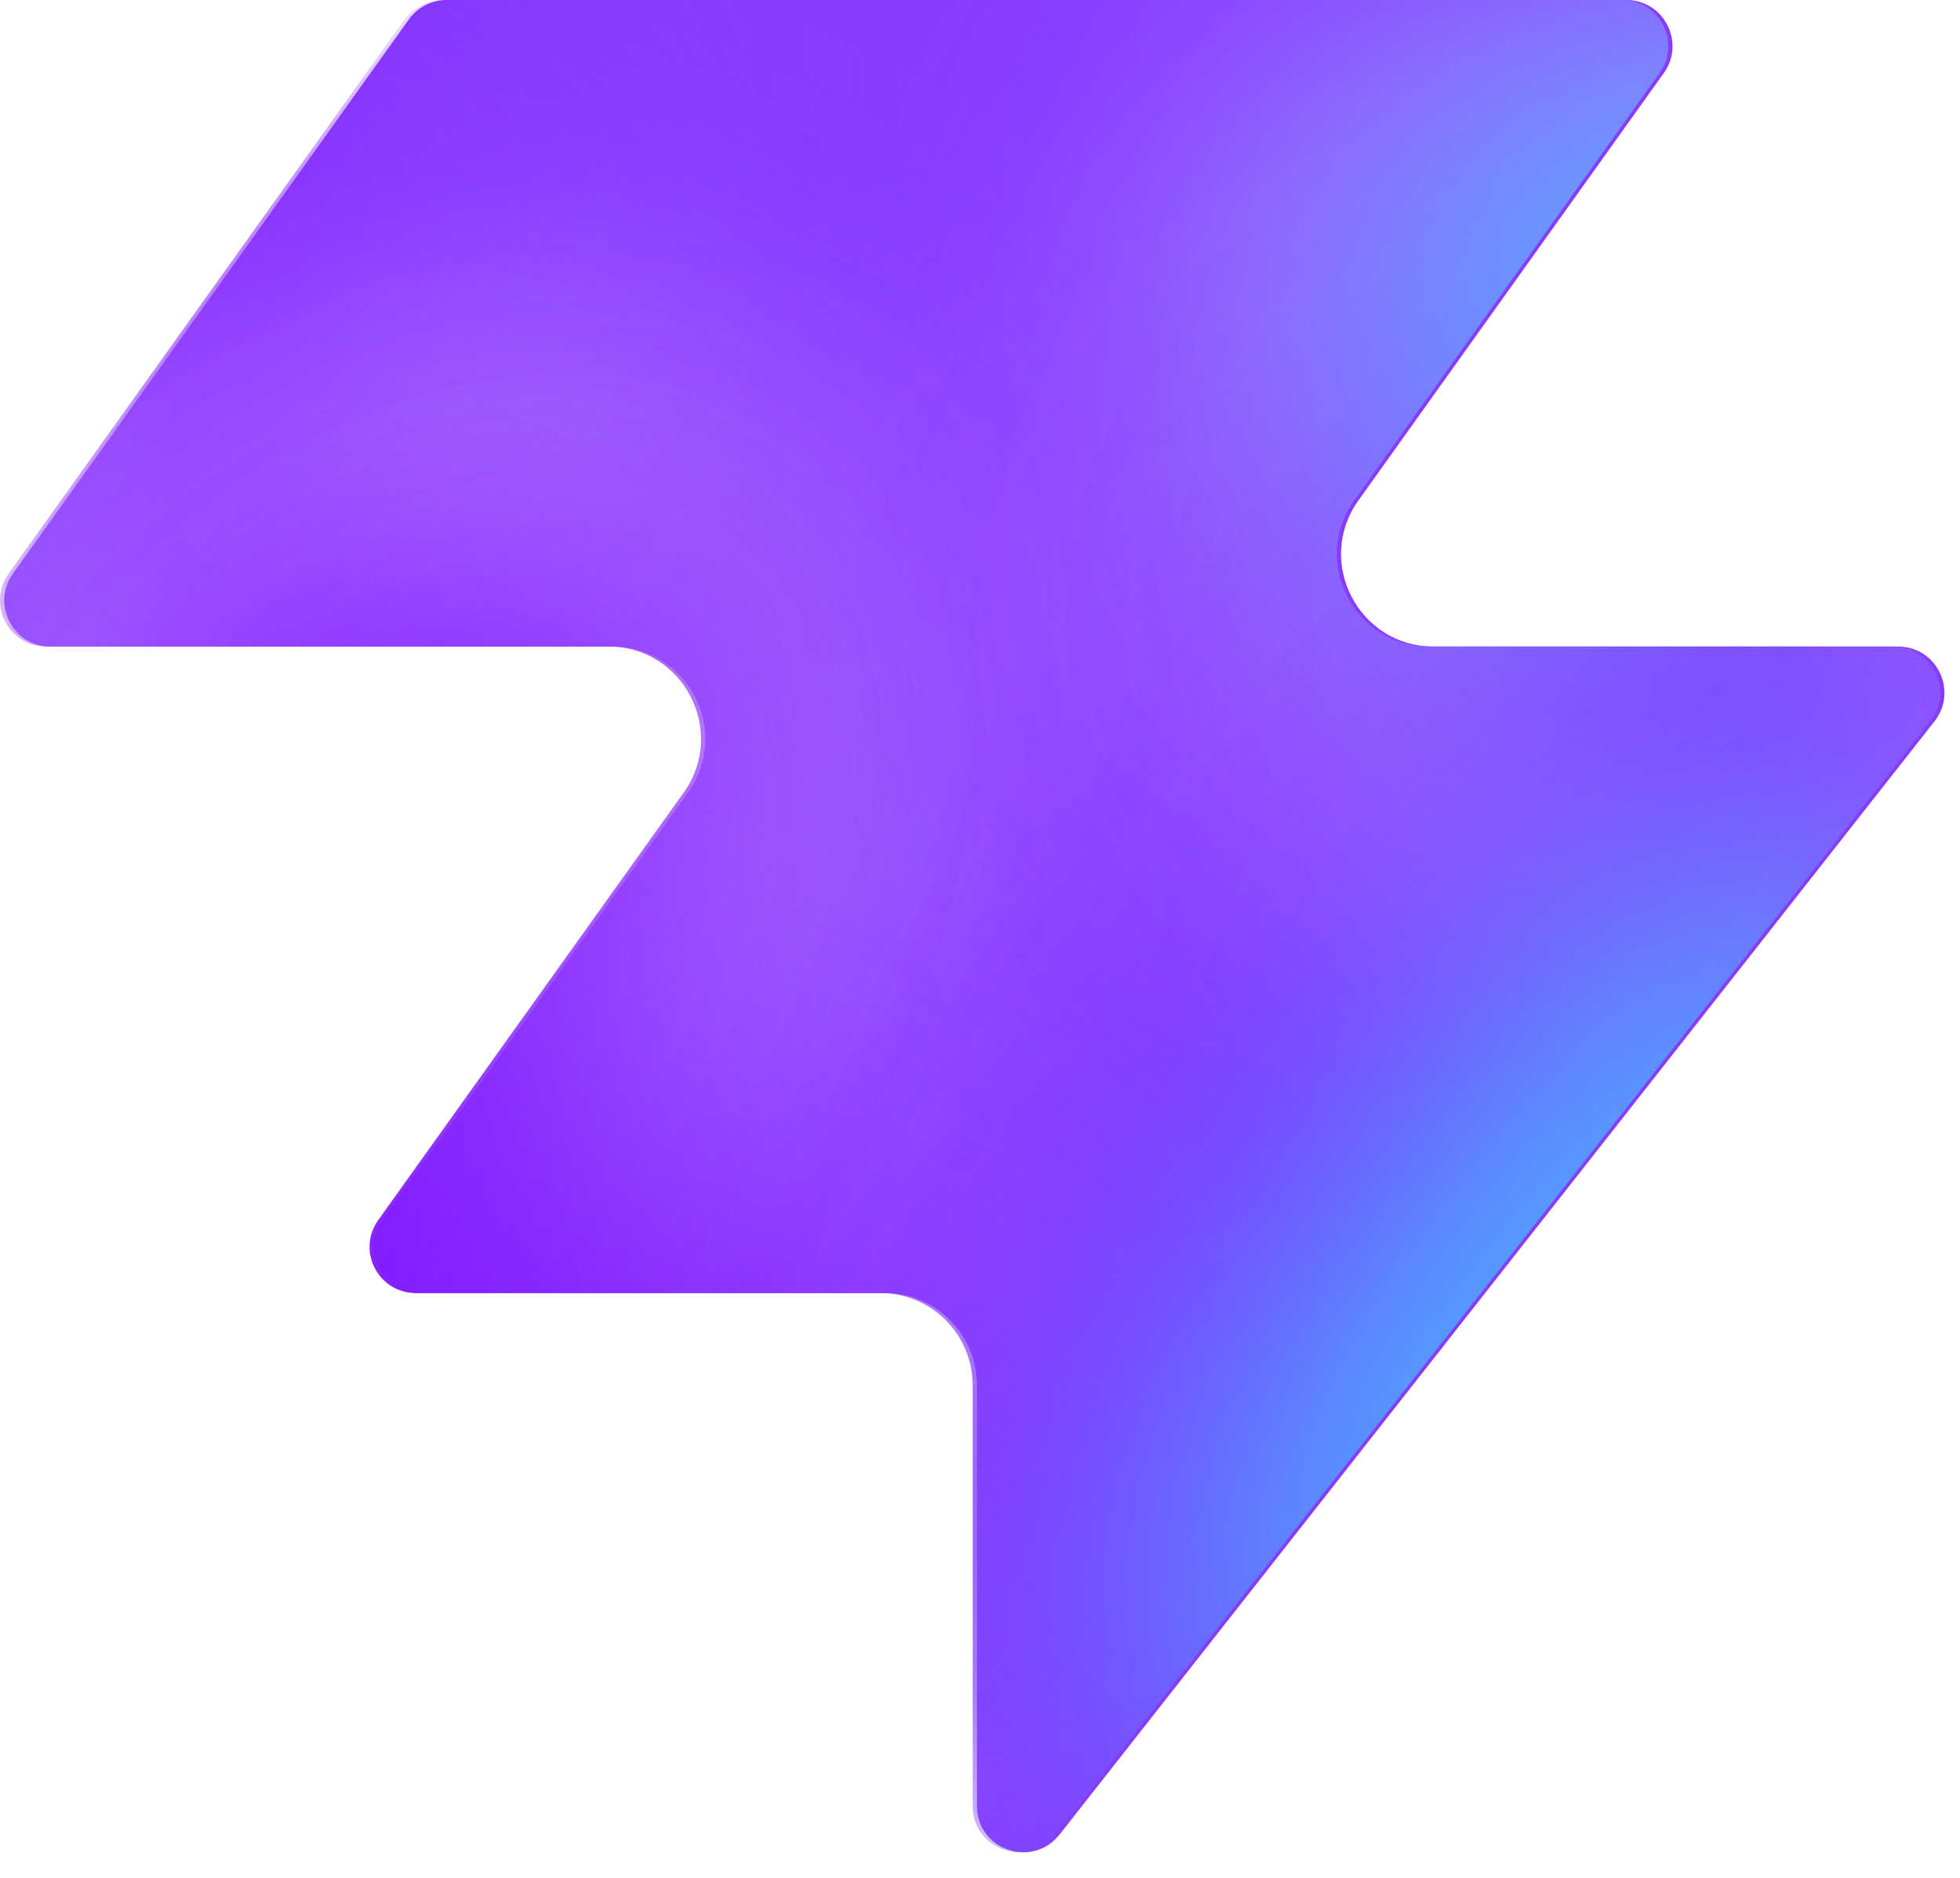
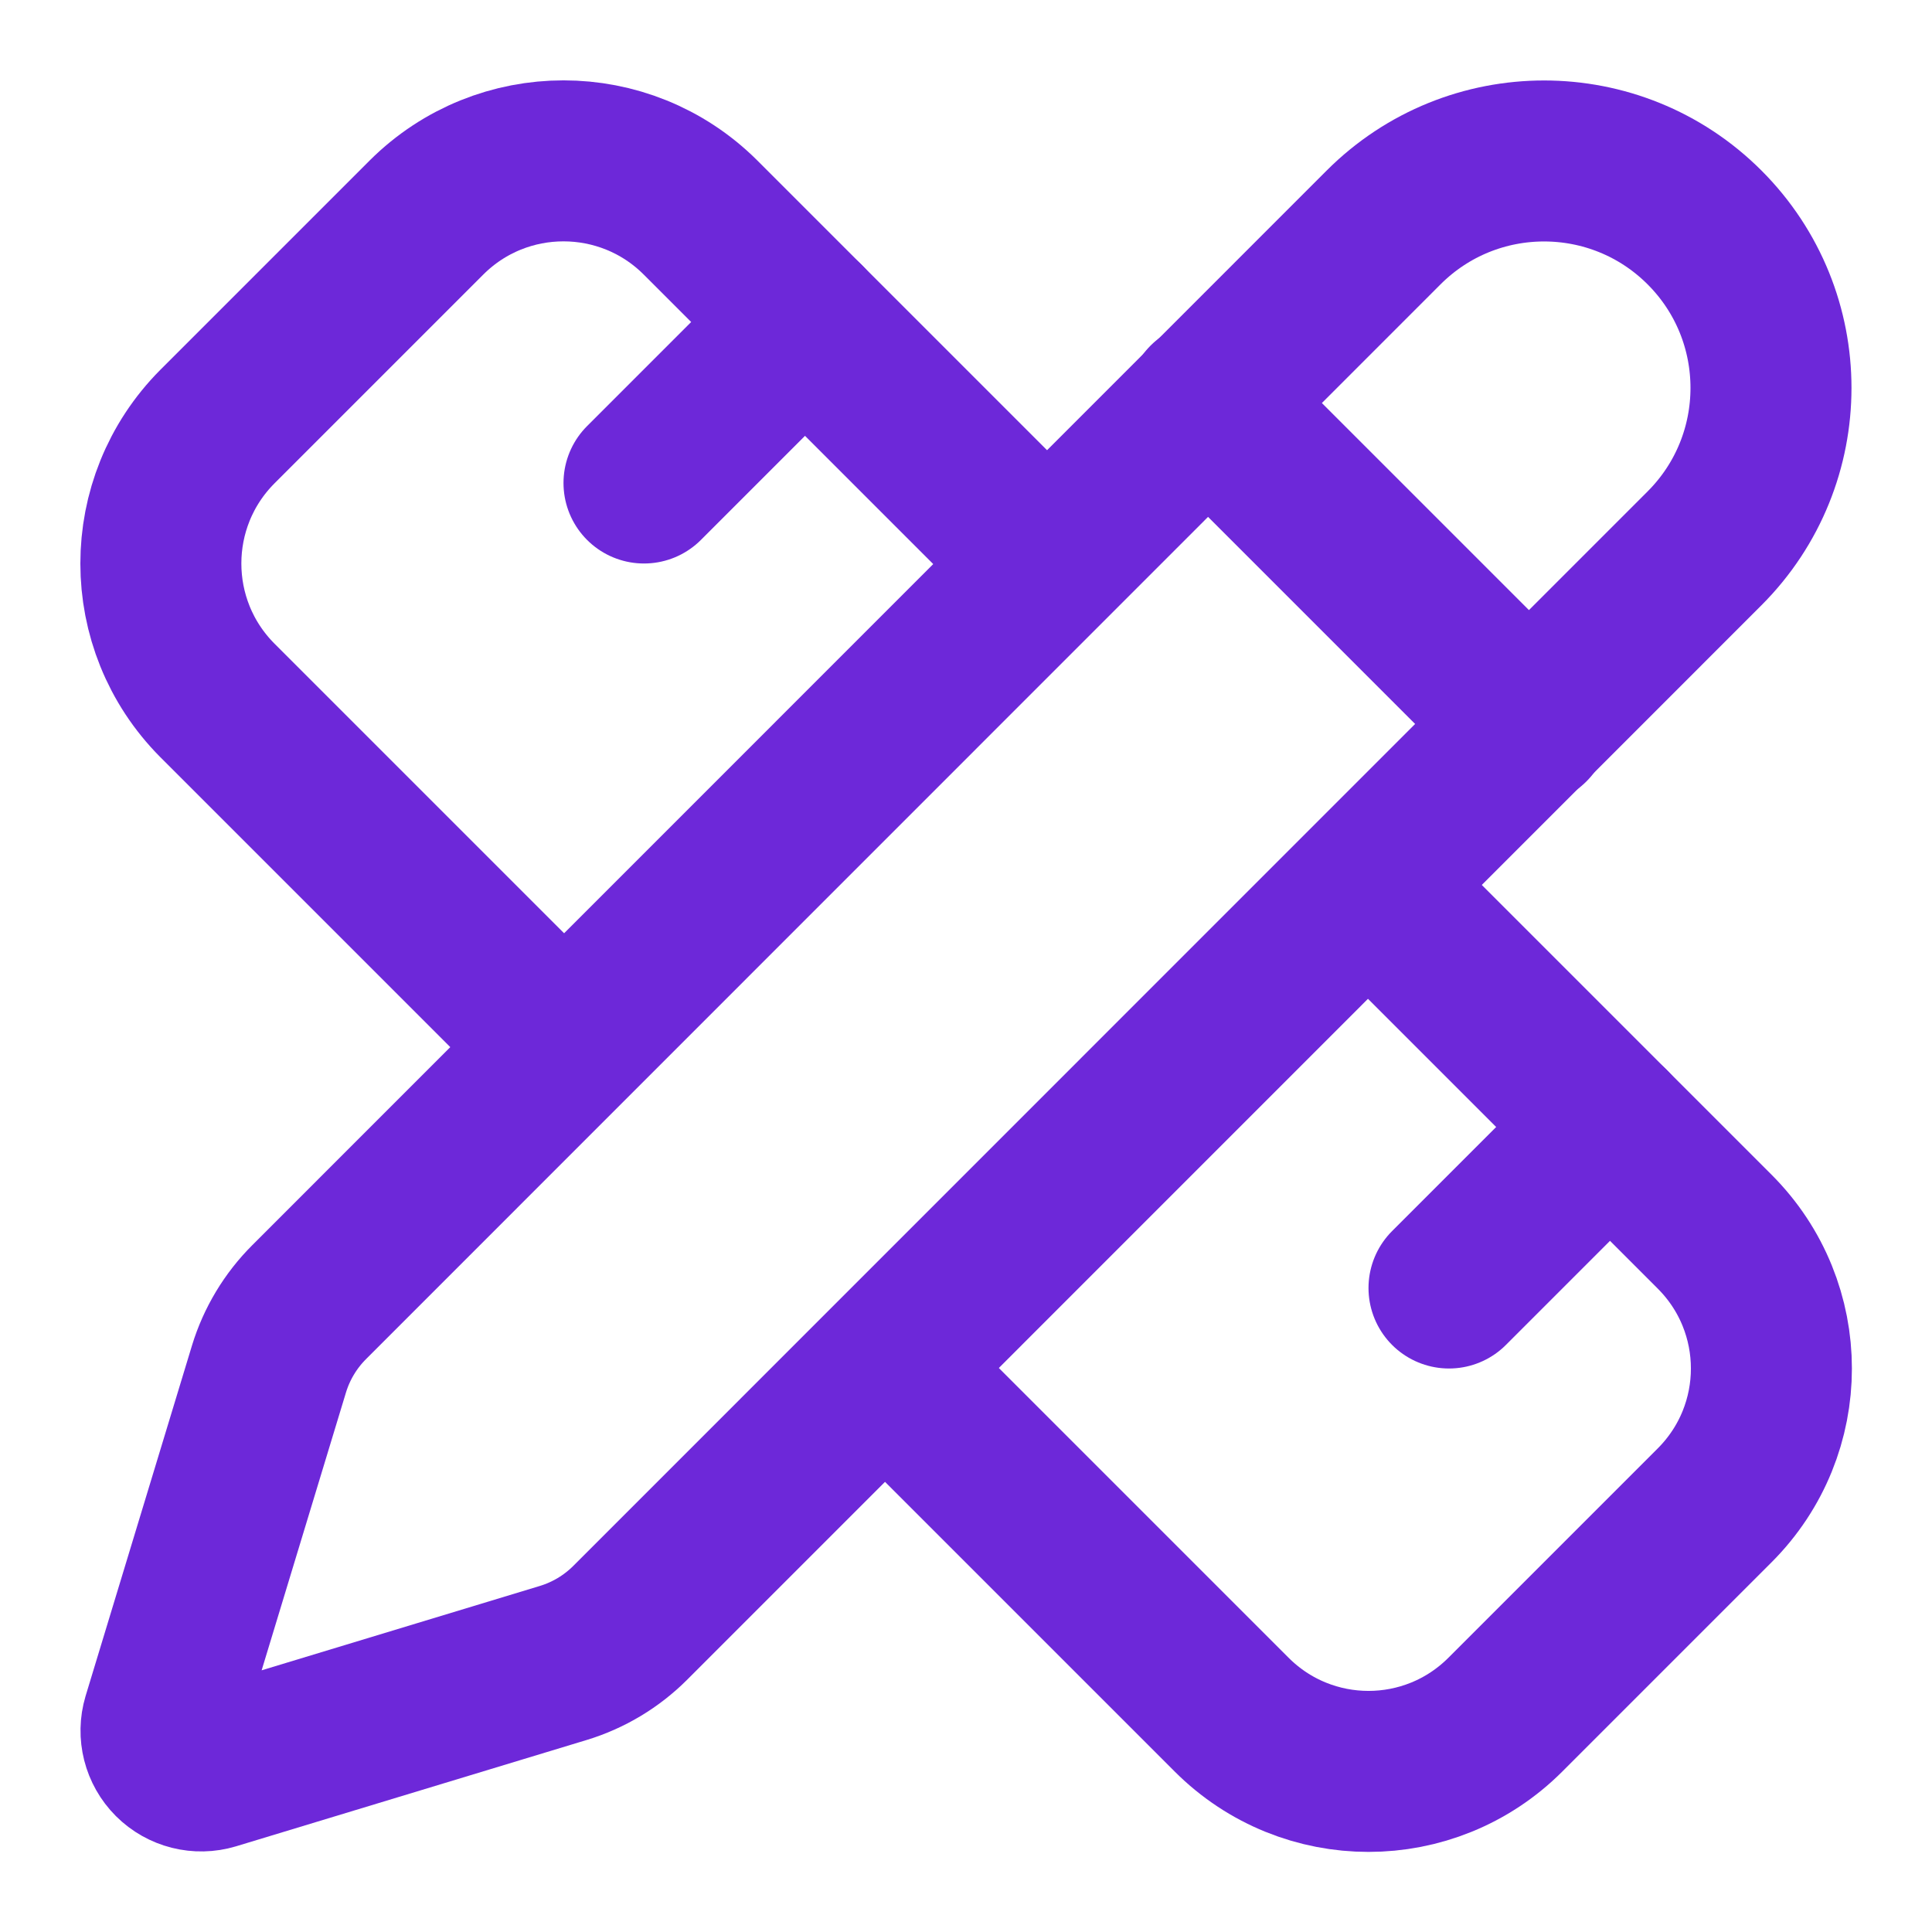
- <svg xmlns="http://www.w3.org/2000/svg" width="48" height="46" fill="none" viewBox="0 0 48 46">
-   <path fill="#863bff" d="M25.946 44.938c-.664.845-2.021.375-2.021-.698V33.937a2.26 2.26 0 0 0-2.262-2.262H10.287c-.92 0-1.456-1.04-.92-1.788l7.48-10.471c1.07-1.497 0-3.578-1.842-3.578H1.237c-.92 0-1.456-1.04-.92-1.788L10.013.474c.214-.297.556-.474.92-.474h28.894c.92 0 1.456 1.04.92 1.788l-7.48 10.471c-1.07 1.498 0 3.579 1.842 3.579h11.377c.943 0 1.473 1.088.89 1.83L25.947 44.94z" style="fill:#863bff;fill:color(display-p3 .525 .23 1);fill-opacity:1" />
-   <mask id="a" width="48" height="46" x="0" y="0" maskUnits="userSpaceOnUse" style="mask-type:alpha">
-     <path fill="#000" d="M25.842 44.938c-.664.844-2.021.375-2.021-.698V33.937a2.26 2.26 0 0 0-2.262-2.262H10.183c-.92 0-1.456-1.04-.92-1.788l7.48-10.471c1.07-1.498 0-3.579-1.842-3.579H1.133c-.92 0-1.456-1.04-.92-1.787L9.91.473c.214-.297.556-.474.92-.474h28.894c.92 0 1.456 1.04.92 1.788l-7.48 10.471c-1.07 1.498 0 3.578 1.842 3.578h11.377c.943 0 1.473 1.088.89 1.832L25.843 44.94z" style="fill:#000;fill-opacity:1" />
-   </mask>
-   <g mask="url(#a)">
-     <g filter="url(#b)">
-       <ellipse cx="5.508" cy="14.704" fill="#ede6ff" rx="5.508" ry="14.704" style="fill:#ede6ff;fill:color(display-p3 .927 .903 1);fill-opacity:1" transform="matrix(.00324 1 1 -.00324 -4.47 31.516)" />
-     </g>
-     <g filter="url(#c)">
-       <ellipse cx="10.399" cy="29.851" fill="#ede6ff" rx="10.399" ry="29.851" style="fill:#ede6ff;fill:color(display-p3 .927 .903 1);fill-opacity:1" transform="matrix(.00324 1 1 -.00324 -39.328 7.883)" />
-     </g>
-     <g filter="url(#d)">
-       <ellipse cx="5.508" cy="30.487" fill="#7e14ff" rx="5.508" ry="30.487" style="fill:#7e14ff;fill:color(display-p3 .492 .077 1);fill-opacity:1" transform="rotate(89.814 -25.913 -14.639)scale(1 -1)" />
-     </g>
-     <g filter="url(#e)">
-       <ellipse cx="5.508" cy="30.599" fill="#7e14ff" rx="5.508" ry="30.599" style="fill:#7e14ff;fill:color(display-p3 .492 .077 1);fill-opacity:1" transform="rotate(89.814 -32.644 -3.334)scale(1 -1)" />
-     </g>
-     <g filter="url(#f)">
-       <ellipse cx="5.508" cy="30.599" fill="#7e14ff" rx="5.508" ry="30.599" style="fill:#7e14ff;fill:color(display-p3 .492 .077 1);fill-opacity:1" transform="matrix(.00324 1 1 -.00324 -34.34 30.47)" />
-     </g>
-     <g filter="url(#g)">
-       <ellipse cx="14.072" cy="22.078" fill="#ede6ff" rx="14.072" ry="22.078" style="fill:#ede6ff;fill:color(display-p3 .927 .903 1);fill-opacity:1" transform="rotate(93.35 24.506 48.493)scale(-1 1)" />
-     </g>
-     <g filter="url(#h)">
-       <ellipse cx="3.47" cy="21.501" fill="#7e14ff" rx="3.47" ry="21.501" style="fill:#7e14ff;fill:color(display-p3 .492 .077 1);fill-opacity:1" transform="rotate(89.009 28.708 47.59)scale(-1 1)" />
-     </g>
-     <g filter="url(#i)">
-       <ellipse cx="3.47" cy="21.501" fill="#7e14ff" rx="3.47" ry="21.501" style="fill:#7e14ff;fill:color(display-p3 .492 .077 1);fill-opacity:1" transform="rotate(89.009 28.708 47.59)scale(-1 1)" />
-     </g>
-     <g filter="url(#j)">
-       <ellipse cx=".387" cy="8.972" fill="#7e14ff" rx="4.407" ry="29.108" style="fill:#7e14ff;fill:color(display-p3 .492 .077 1);fill-opacity:1" transform="rotate(39.51 .387 8.972)" />
-     </g>
-     <g filter="url(#k)">
-       <ellipse cx="47.523" cy="-6.092" fill="#7e14ff" rx="4.407" ry="29.108" style="fill:#7e14ff;fill:color(display-p3 .492 .077 1);fill-opacity:1" transform="rotate(37.892 47.523 -6.092)" />
-     </g>
-     <g filter="url(#l)">
-       <ellipse cx="41.412" cy="6.333" fill="#47bfff" rx="5.971" ry="9.665" style="fill:#47bfff;fill:color(display-p3 .28 .748 1);fill-opacity:1" transform="rotate(37.892 41.412 6.333)" />
-     </g>
-     <g filter="url(#m)">
-       <ellipse cx="-1.879" cy="38.332" fill="#7e14ff" rx="4.407" ry="29.108" style="fill:#7e14ff;fill:color(display-p3 .492 .077 1);fill-opacity:1" transform="rotate(37.892 -1.88 38.332)" />
-     </g>
-     <g filter="url(#n)">
-       <ellipse cx="-1.879" cy="38.332" fill="#7e14ff" rx="4.407" ry="29.108" style="fill:#7e14ff;fill:color(display-p3 .492 .077 1);fill-opacity:1" transform="rotate(37.892 -1.88 38.332)" />
-     </g>
-     <g filter="url(#o)">
-       <ellipse cx="35.651" cy="29.907" fill="#7e14ff" rx="4.407" ry="29.108" style="fill:#7e14ff;fill:color(display-p3 .492 .077 1);fill-opacity:1" transform="rotate(37.892 35.651 29.907)" />
-     </g>
-     <g filter="url(#p)">
-       <ellipse cx="38.418" cy="32.4" fill="#47bfff" rx="5.971" ry="15.297" style="fill:#47bfff;fill:color(display-p3 .28 .748 1);fill-opacity:1" transform="rotate(37.892 38.418 32.4)" />
-     </g>
-   </g>
-   <defs>
-     <filter id="b" width="60.045" height="41.654" x="-19.77" y="16.149" color-interpolation-filters="sRGB" filterUnits="userSpaceOnUse">
-       <feFlood flood-opacity="0" result="BackgroundImageFix" />
-       <feBlend in="SourceGraphic" in2="BackgroundImageFix" result="shape" />
-       <feGaussianBlur result="effect1_foregroundBlur_2002_17158" stdDeviation="7.659" />
-     </filter>
-     <filter id="c" width="90.34" height="51.437" x="-54.613" y="-7.533" color-interpolation-filters="sRGB" filterUnits="userSpaceOnUse">
-       <feFlood flood-opacity="0" result="BackgroundImageFix" />
-       <feBlend in="SourceGraphic" in2="BackgroundImageFix" result="shape" />
-       <feGaussianBlur result="effect1_foregroundBlur_2002_17158" stdDeviation="7.659" />
-     </filter>
-     <filter id="d" width="79.355" height="29.4" x="-49.64" y="2.03" color-interpolation-filters="sRGB" filterUnits="userSpaceOnUse">
-       <feFlood flood-opacity="0" result="BackgroundImageFix" />
-       <feBlend in="SourceGraphic" in2="BackgroundImageFix" result="shape" />
-       <feGaussianBlur result="effect1_foregroundBlur_2002_17158" stdDeviation="4.596" />
-     </filter>
-     <filter id="e" width="79.579" height="29.4" x="-45.045" y="20.029" color-interpolation-filters="sRGB" filterUnits="userSpaceOnUse">
-       <feFlood flood-opacity="0" result="BackgroundImageFix" />
-       <feBlend in="SourceGraphic" in2="BackgroundImageFix" result="shape" />
-       <feGaussianBlur result="effect1_foregroundBlur_2002_17158" stdDeviation="4.596" />
-     </filter>
-     <filter id="f" width="79.579" height="29.4" x="-43.513" y="21.178" color-interpolation-filters="sRGB" filterUnits="userSpaceOnUse">
-       <feFlood flood-opacity="0" result="BackgroundImageFix" />
-       <feBlend in="SourceGraphic" in2="BackgroundImageFix" result="shape" />
-       <feGaussianBlur result="effect1_foregroundBlur_2002_17158" stdDeviation="4.596" />
-     </filter>
-     <filter id="g" width="74.749" height="58.852" x="15.756" y="-17.901" color-interpolation-filters="sRGB" filterUnits="userSpaceOnUse">
-       <feFlood flood-opacity="0" result="BackgroundImageFix" />
-       <feBlend in="SourceGraphic" in2="BackgroundImageFix" result="shape" />
-       <feGaussianBlur result="effect1_foregroundBlur_2002_17158" stdDeviation="7.659" />
-     </filter>
-     <filter id="h" width="61.377" height="25.362" x="23.548" y="2.284" color-interpolation-filters="sRGB" filterUnits="userSpaceOnUse">
-       <feFlood flood-opacity="0" result="BackgroundImageFix" />
-       <feBlend in="SourceGraphic" in2="BackgroundImageFix" result="shape" />
-       <feGaussianBlur result="effect1_foregroundBlur_2002_17158" stdDeviation="4.596" />
-     </filter>
-     <filter id="i" width="61.377" height="25.362" x="23.548" y="2.284" color-interpolation-filters="sRGB" filterUnits="userSpaceOnUse">
-       <feFlood flood-opacity="0" result="BackgroundImageFix" />
-       <feBlend in="SourceGraphic" in2="BackgroundImageFix" result="shape" />
-       <feGaussianBlur result="effect1_foregroundBlur_2002_17158" stdDeviation="4.596" />
-     </filter>
-     <filter id="j" width="56.045" height="63.649" x="-27.636" y="-22.853" color-interpolation-filters="sRGB" filterUnits="userSpaceOnUse">
-       <feFlood flood-opacity="0" result="BackgroundImageFix" />
-       <feBlend in="SourceGraphic" in2="BackgroundImageFix" result="shape" />
-       <feGaussianBlur result="effect1_foregroundBlur_2002_17158" stdDeviation="4.596" />
-     </filter>
-     <filter id="k" width="54.814" height="64.646" x="20.116" y="-38.415" color-interpolation-filters="sRGB" filterUnits="userSpaceOnUse">
-       <feFlood flood-opacity="0" result="BackgroundImageFix" />
-       <feBlend in="SourceGraphic" in2="BackgroundImageFix" result="shape" />
-       <feGaussianBlur result="effect1_foregroundBlur_2002_17158" stdDeviation="4.596" />
-     </filter>
-     <filter id="l" width="33.541" height="35.313" x="24.641" y="-11.323" color-interpolation-filters="sRGB" filterUnits="userSpaceOnUse">
-       <feFlood flood-opacity="0" result="BackgroundImageFix" />
-       <feBlend in="SourceGraphic" in2="BackgroundImageFix" result="shape" />
-       <feGaussianBlur result="effect1_foregroundBlur_2002_17158" stdDeviation="4.596" />
-     </filter>
-     <filter id="m" width="54.814" height="64.646" x="-29.286" y="6.009" color-interpolation-filters="sRGB" filterUnits="userSpaceOnUse">
-       <feFlood flood-opacity="0" result="BackgroundImageFix" />
-       <feBlend in="SourceGraphic" in2="BackgroundImageFix" result="shape" />
-       <feGaussianBlur result="effect1_foregroundBlur_2002_17158" stdDeviation="4.596" />
-     </filter>
-     <filter id="n" width="54.814" height="64.646" x="-29.286" y="6.009" color-interpolation-filters="sRGB" filterUnits="userSpaceOnUse">
-       <feFlood flood-opacity="0" result="BackgroundImageFix" />
-       <feBlend in="SourceGraphic" in2="BackgroundImageFix" result="shape" />
-       <feGaussianBlur result="effect1_foregroundBlur_2002_17158" stdDeviation="4.596" />
-     </filter>
-     <filter id="o" width="54.814" height="64.646" x="8.244" y="-2.416" color-interpolation-filters="sRGB" filterUnits="userSpaceOnUse">
-       <feFlood flood-opacity="0" result="BackgroundImageFix" />
-       <feBlend in="SourceGraphic" in2="BackgroundImageFix" result="shape" />
-       <feGaussianBlur result="effect1_foregroundBlur_2002_17158" stdDeviation="4.596" />
-     </filter>
-     <filter id="p" width="39.409" height="43.623" x="18.713" y="10.588" color-interpolation-filters="sRGB" filterUnits="userSpaceOnUse">
-       <feFlood flood-opacity="0" result="BackgroundImageFix" />
-       <feBlend in="SourceGraphic" in2="BackgroundImageFix" result="shape" />
-       <feGaussianBlur result="effect1_foregroundBlur_2002_17158" stdDeviation="4.596" />
-     </filter>
-   </defs>
+ <svg xmlns="http://www.w3.org/2000/svg" width="32" height="32" viewBox="0 0 24 24" fill="none" stroke="#6d28d9" stroke-width="2" stroke-linecap="round" stroke-linejoin="round">
+   <path d="M13 7 8.7 2.7a2.41 2.41 0 0 0-3.4 0L2.7 5.3a2.41 2.41 0 0 0 0 3.4L7 13" />
+   <path d="m8 6 2-2" />
+   <path d="m18 16 2-2" />
+   <path d="m17 11 4.3 4.3c.94.94.94 2.46 0 3.4l-2.6 2.6c-.94.94-2.46.94-3.4 0L11 17" />
+   <path d="M21.174 6.812a1 1 0 0 0-3.986-3.987L3.842 16.174a2 2 0 0 0-.5.83l-1.321 4.352a.5.5 0 0 0 .623.622l4.353-1.32a2 2 0 0 0 .83-.497z" />
+   <path d="m15 5 4 4" />
</svg>
